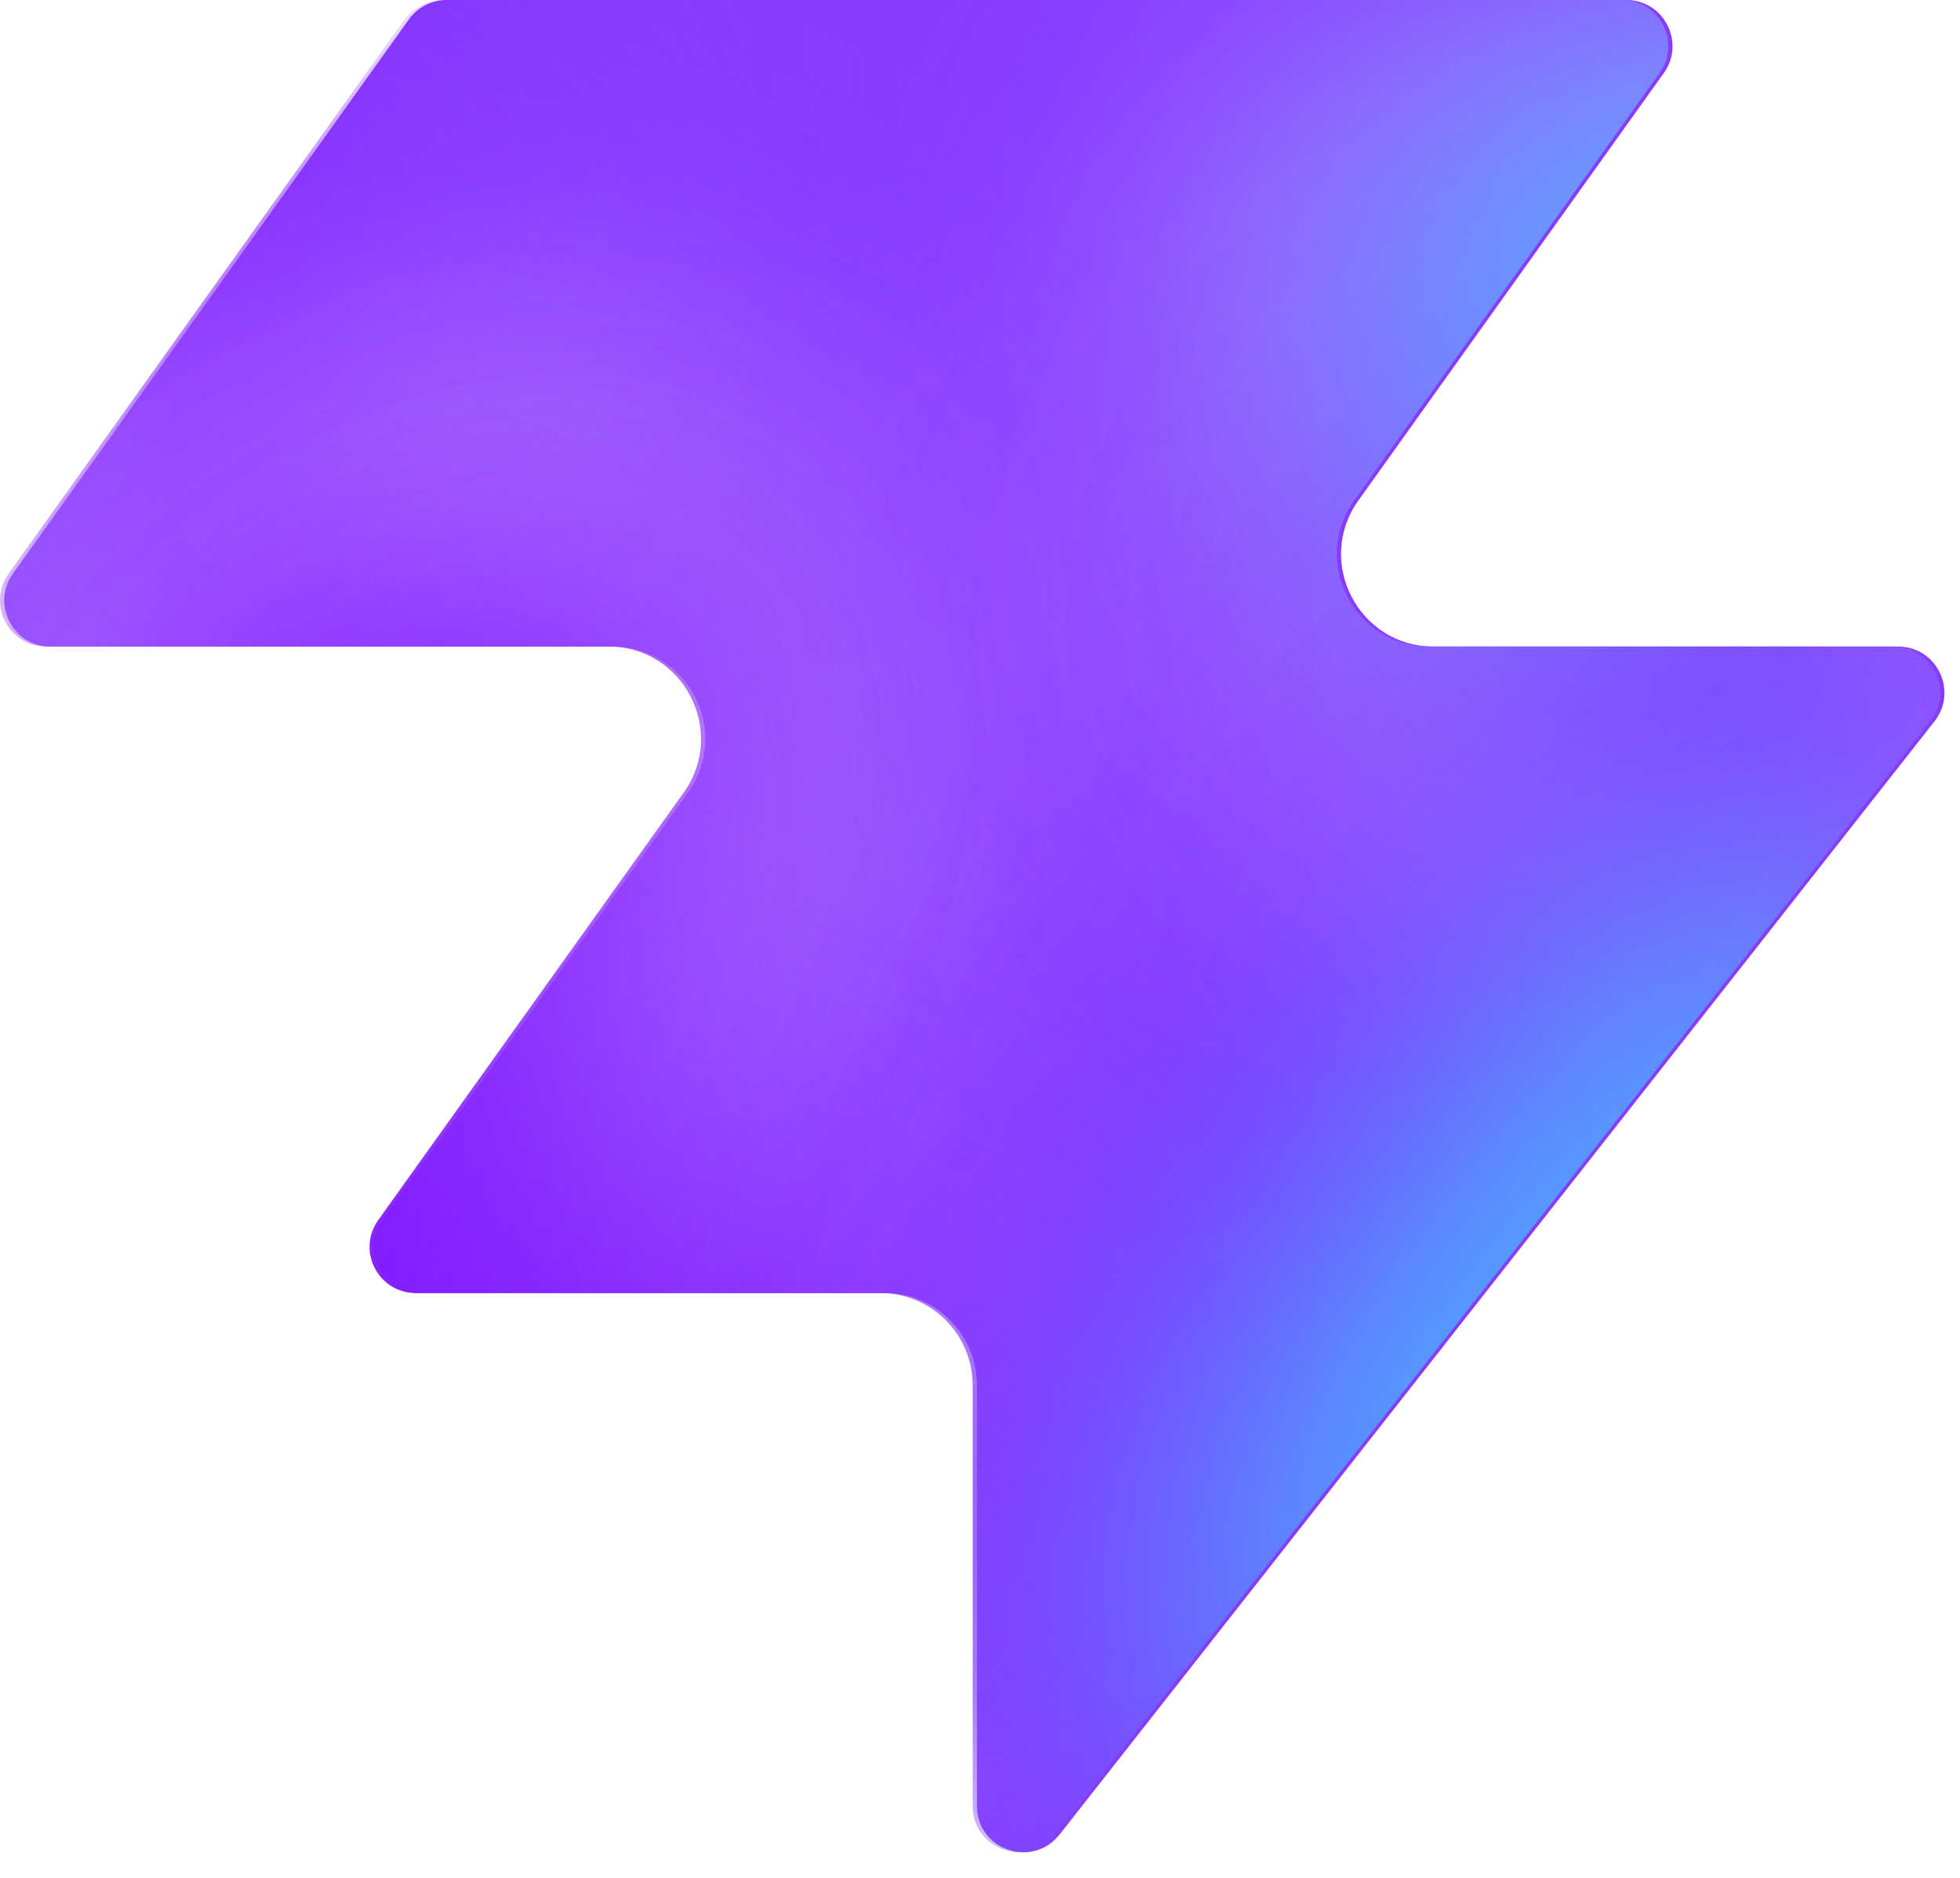
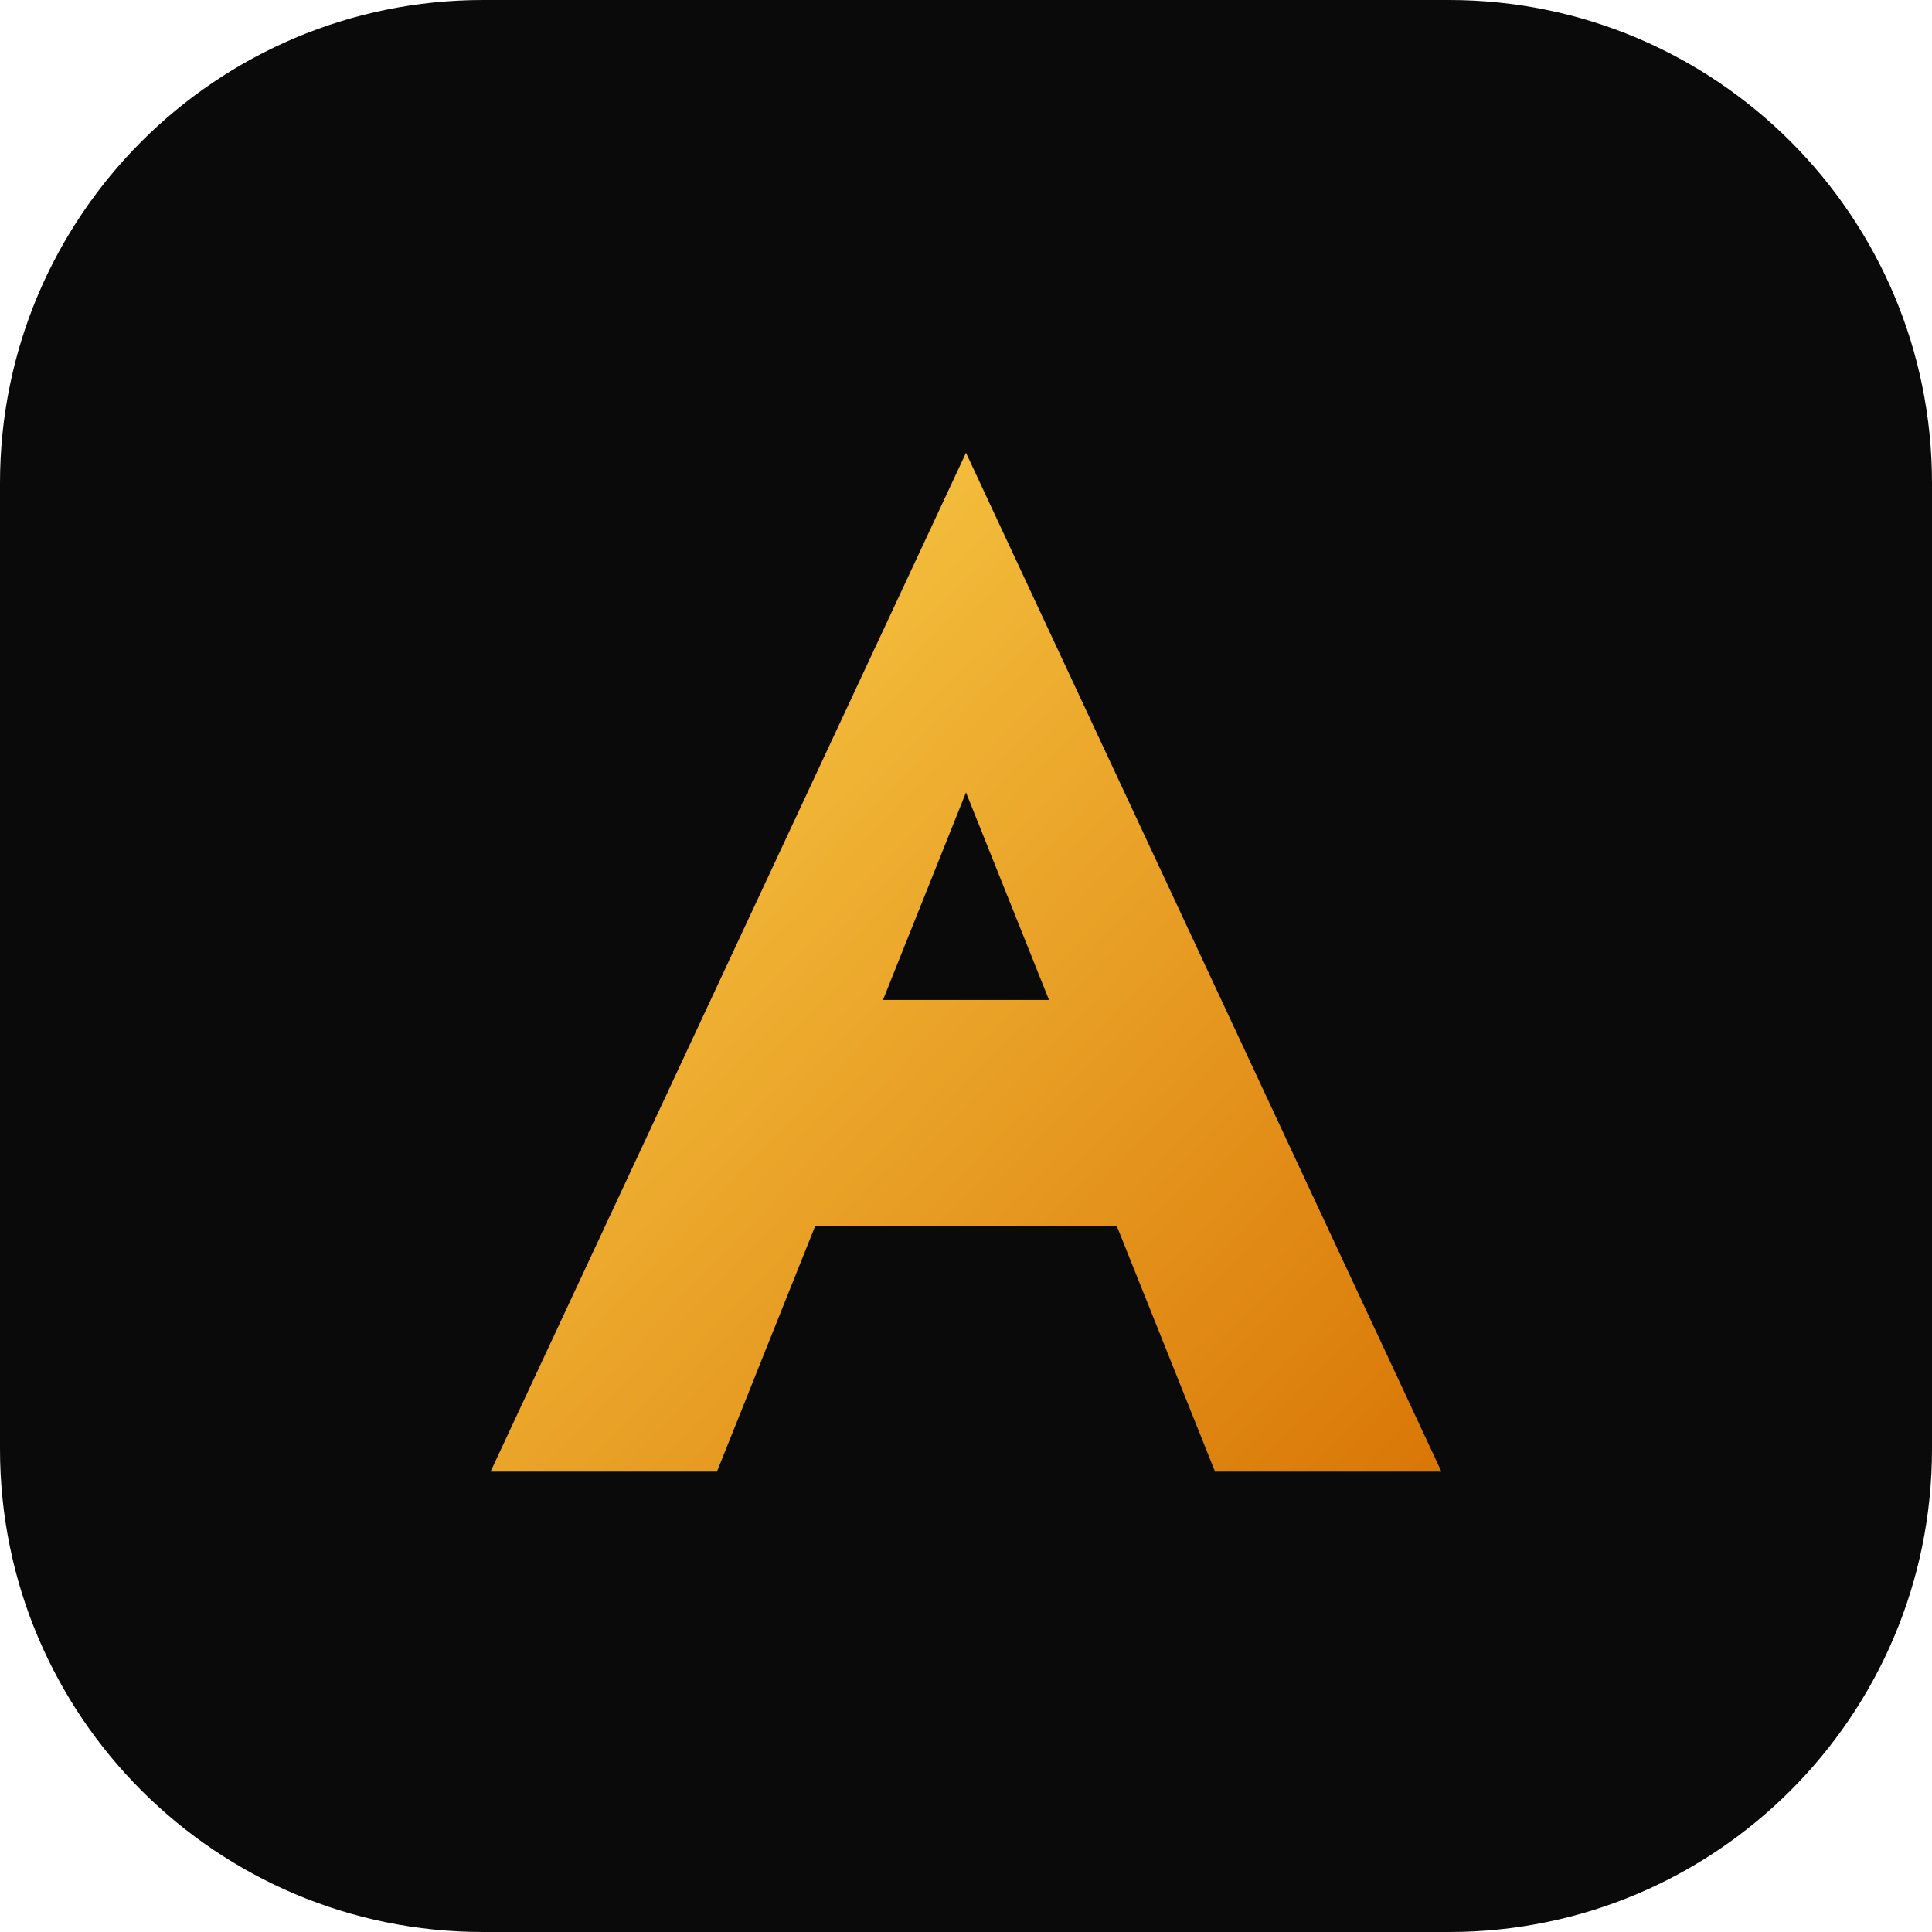
- <svg xmlns="http://www.w3.org/2000/svg" width="48" height="46" fill="none" viewBox="0 0 48 46">
-   <path fill="#863bff" d="M25.946 44.938c-.664.845-2.021.375-2.021-.698V33.937a2.26 2.26 0 0 0-2.262-2.262H10.287c-.92 0-1.456-1.04-.92-1.788l7.48-10.471c1.07-1.497 0-3.578-1.842-3.578H1.237c-.92 0-1.456-1.04-.92-1.788L10.013.474c.214-.297.556-.474.92-.474h28.894c.92 0 1.456 1.04.92 1.788l-7.48 10.471c-1.07 1.498 0 3.579 1.842 3.579h11.377c.943 0 1.473 1.088.89 1.83L25.947 44.94z" style="fill:#863bff;fill:color(display-p3 .525 .23 1);fill-opacity:1" />
-   <mask id="a" width="48" height="46" x="0" y="0" maskUnits="userSpaceOnUse" style="mask-type:alpha">
-     <path fill="#000" d="M25.842 44.938c-.664.844-2.021.375-2.021-.698V33.937a2.26 2.26 0 0 0-2.262-2.262H10.183c-.92 0-1.456-1.04-.92-1.788l7.48-10.471c1.07-1.498 0-3.579-1.842-3.579H1.133c-.92 0-1.456-1.04-.92-1.787L9.91.473c.214-.297.556-.474.92-.474h28.894c.92 0 1.456 1.04.92 1.788l-7.48 10.471c-1.07 1.498 0 3.578 1.842 3.578h11.377c.943 0 1.473 1.088.89 1.832L25.843 44.94z" style="fill:#000;fill-opacity:1" />
-   </mask>
-   <g mask="url(#a)">
-     <g filter="url(#b)">
-       <ellipse cx="5.508" cy="14.704" fill="#ede6ff" rx="5.508" ry="14.704" style="fill:#ede6ff;fill:color(display-p3 .927 .903 1);fill-opacity:1" transform="matrix(.00324 1 1 -.00324 -4.47 31.516)" />
-     </g>
-     <g filter="url(#c)">
-       <ellipse cx="10.399" cy="29.851" fill="#ede6ff" rx="10.399" ry="29.851" style="fill:#ede6ff;fill:color(display-p3 .927 .903 1);fill-opacity:1" transform="matrix(.00324 1 1 -.00324 -39.328 7.883)" />
-     </g>
-     <g filter="url(#d)">
-       <ellipse cx="5.508" cy="30.487" fill="#7e14ff" rx="5.508" ry="30.487" style="fill:#7e14ff;fill:color(display-p3 .492 .077 1);fill-opacity:1" transform="rotate(89.814 -25.913 -14.639)scale(1 -1)" />
-     </g>
-     <g filter="url(#e)">
-       <ellipse cx="5.508" cy="30.599" fill="#7e14ff" rx="5.508" ry="30.599" style="fill:#7e14ff;fill:color(display-p3 .492 .077 1);fill-opacity:1" transform="rotate(89.814 -32.644 -3.334)scale(1 -1)" />
-     </g>
-     <g filter="url(#f)">
-       <ellipse cx="5.508" cy="30.599" fill="#7e14ff" rx="5.508" ry="30.599" style="fill:#7e14ff;fill:color(display-p3 .492 .077 1);fill-opacity:1" transform="matrix(.00324 1 1 -.00324 -34.34 30.47)" />
-     </g>
-     <g filter="url(#g)">
-       <ellipse cx="14.072" cy="22.078" fill="#ede6ff" rx="14.072" ry="22.078" style="fill:#ede6ff;fill:color(display-p3 .927 .903 1);fill-opacity:1" transform="rotate(93.35 24.506 48.493)scale(-1 1)" />
-     </g>
-     <g filter="url(#h)">
-       <ellipse cx="3.47" cy="21.501" fill="#7e14ff" rx="3.47" ry="21.501" style="fill:#7e14ff;fill:color(display-p3 .492 .077 1);fill-opacity:1" transform="rotate(89.009 28.708 47.59)scale(-1 1)" />
-     </g>
-     <g filter="url(#i)">
-       <ellipse cx="3.47" cy="21.501" fill="#7e14ff" rx="3.47" ry="21.501" style="fill:#7e14ff;fill:color(display-p3 .492 .077 1);fill-opacity:1" transform="rotate(89.009 28.708 47.59)scale(-1 1)" />
-     </g>
-     <g filter="url(#j)">
-       <ellipse cx=".387" cy="8.972" fill="#7e14ff" rx="4.407" ry="29.108" style="fill:#7e14ff;fill:color(display-p3 .492 .077 1);fill-opacity:1" transform="rotate(39.51 .387 8.972)" />
-     </g>
-     <g filter="url(#k)">
-       <ellipse cx="47.523" cy="-6.092" fill="#7e14ff" rx="4.407" ry="29.108" style="fill:#7e14ff;fill:color(display-p3 .492 .077 1);fill-opacity:1" transform="rotate(37.892 47.523 -6.092)" />
-     </g>
-     <g filter="url(#l)">
-       <ellipse cx="41.412" cy="6.333" fill="#47bfff" rx="5.971" ry="9.665" style="fill:#47bfff;fill:color(display-p3 .28 .748 1);fill-opacity:1" transform="rotate(37.892 41.412 6.333)" />
-     </g>
-     <g filter="url(#m)">
-       <ellipse cx="-1.879" cy="38.332" fill="#7e14ff" rx="4.407" ry="29.108" style="fill:#7e14ff;fill:color(display-p3 .492 .077 1);fill-opacity:1" transform="rotate(37.892 -1.88 38.332)" />
-     </g>
-     <g filter="url(#n)">
-       <ellipse cx="-1.879" cy="38.332" fill="#7e14ff" rx="4.407" ry="29.108" style="fill:#7e14ff;fill:color(display-p3 .492 .077 1);fill-opacity:1" transform="rotate(37.892 -1.88 38.332)" />
-     </g>
-     <g filter="url(#o)">
-       <ellipse cx="35.651" cy="29.907" fill="#7e14ff" rx="4.407" ry="29.108" style="fill:#7e14ff;fill:color(display-p3 .492 .077 1);fill-opacity:1" transform="rotate(37.892 35.651 29.907)" />
-     </g>
-     <g filter="url(#p)">
-       <ellipse cx="38.418" cy="32.4" fill="#47bfff" rx="5.971" ry="15.297" style="fill:#47bfff;fill:color(display-p3 .28 .748 1);fill-opacity:1" transform="rotate(37.892 38.418 32.4)" />
-     </g>
-   </g>
+ <svg xmlns="http://www.w3.org/2000/svg" viewBox="0 0 512 512">
+   <rect width="512" height="512" rx="128" fill="#0a0a0a" />
  <defs>
-     <filter id="b" width="60.045" height="41.654" x="-19.77" y="16.149" color-interpolation-filters="sRGB" filterUnits="userSpaceOnUse">
-       <feFlood flood-opacity="0" result="BackgroundImageFix" />
-       <feBlend in="SourceGraphic" in2="BackgroundImageFix" result="shape" />
-       <feGaussianBlur result="effect1_foregroundBlur_2002_17158" stdDeviation="7.659" />
-     </filter>
-     <filter id="c" width="90.34" height="51.437" x="-54.613" y="-7.533" color-interpolation-filters="sRGB" filterUnits="userSpaceOnUse">
-       <feFlood flood-opacity="0" result="BackgroundImageFix" />
-       <feBlend in="SourceGraphic" in2="BackgroundImageFix" result="shape" />
-       <feGaussianBlur result="effect1_foregroundBlur_2002_17158" stdDeviation="7.659" />
-     </filter>
-     <filter id="d" width="79.355" height="29.4" x="-49.64" y="2.03" color-interpolation-filters="sRGB" filterUnits="userSpaceOnUse">
-       <feFlood flood-opacity="0" result="BackgroundImageFix" />
-       <feBlend in="SourceGraphic" in2="BackgroundImageFix" result="shape" />
-       <feGaussianBlur result="effect1_foregroundBlur_2002_17158" stdDeviation="4.596" />
-     </filter>
-     <filter id="e" width="79.579" height="29.4" x="-45.045" y="20.029" color-interpolation-filters="sRGB" filterUnits="userSpaceOnUse">
-       <feFlood flood-opacity="0" result="BackgroundImageFix" />
-       <feBlend in="SourceGraphic" in2="BackgroundImageFix" result="shape" />
-       <feGaussianBlur result="effect1_foregroundBlur_2002_17158" stdDeviation="4.596" />
-     </filter>
-     <filter id="f" width="79.579" height="29.4" x="-43.513" y="21.178" color-interpolation-filters="sRGB" filterUnits="userSpaceOnUse">
-       <feFlood flood-opacity="0" result="BackgroundImageFix" />
-       <feBlend in="SourceGraphic" in2="BackgroundImageFix" result="shape" />
-       <feGaussianBlur result="effect1_foregroundBlur_2002_17158" stdDeviation="4.596" />
-     </filter>
-     <filter id="g" width="74.749" height="58.852" x="15.756" y="-17.901" color-interpolation-filters="sRGB" filterUnits="userSpaceOnUse">
-       <feFlood flood-opacity="0" result="BackgroundImageFix" />
-       <feBlend in="SourceGraphic" in2="BackgroundImageFix" result="shape" />
-       <feGaussianBlur result="effect1_foregroundBlur_2002_17158" stdDeviation="7.659" />
-     </filter>
-     <filter id="h" width="61.377" height="25.362" x="23.548" y="2.284" color-interpolation-filters="sRGB" filterUnits="userSpaceOnUse">
-       <feFlood flood-opacity="0" result="BackgroundImageFix" />
-       <feBlend in="SourceGraphic" in2="BackgroundImageFix" result="shape" />
-       <feGaussianBlur result="effect1_foregroundBlur_2002_17158" stdDeviation="4.596" />
-     </filter>
-     <filter id="i" width="61.377" height="25.362" x="23.548" y="2.284" color-interpolation-filters="sRGB" filterUnits="userSpaceOnUse">
-       <feFlood flood-opacity="0" result="BackgroundImageFix" />
-       <feBlend in="SourceGraphic" in2="BackgroundImageFix" result="shape" />
-       <feGaussianBlur result="effect1_foregroundBlur_2002_17158" stdDeviation="4.596" />
-     </filter>
-     <filter id="j" width="56.045" height="63.649" x="-27.636" y="-22.853" color-interpolation-filters="sRGB" filterUnits="userSpaceOnUse">
-       <feFlood flood-opacity="0" result="BackgroundImageFix" />
-       <feBlend in="SourceGraphic" in2="BackgroundImageFix" result="shape" />
-       <feGaussianBlur result="effect1_foregroundBlur_2002_17158" stdDeviation="4.596" />
-     </filter>
-     <filter id="k" width="54.814" height="64.646" x="20.116" y="-38.415" color-interpolation-filters="sRGB" filterUnits="userSpaceOnUse">
-       <feFlood flood-opacity="0" result="BackgroundImageFix" />
-       <feBlend in="SourceGraphic" in2="BackgroundImageFix" result="shape" />
-       <feGaussianBlur result="effect1_foregroundBlur_2002_17158" stdDeviation="4.596" />
-     </filter>
-     <filter id="l" width="33.541" height="35.313" x="24.641" y="-11.323" color-interpolation-filters="sRGB" filterUnits="userSpaceOnUse">
-       <feFlood flood-opacity="0" result="BackgroundImageFix" />
-       <feBlend in="SourceGraphic" in2="BackgroundImageFix" result="shape" />
-       <feGaussianBlur result="effect1_foregroundBlur_2002_17158" stdDeviation="4.596" />
-     </filter>
-     <filter id="m" width="54.814" height="64.646" x="-29.286" y="6.009" color-interpolation-filters="sRGB" filterUnits="userSpaceOnUse">
-       <feFlood flood-opacity="0" result="BackgroundImageFix" />
-       <feBlend in="SourceGraphic" in2="BackgroundImageFix" result="shape" />
-       <feGaussianBlur result="effect1_foregroundBlur_2002_17158" stdDeviation="4.596" />
-     </filter>
-     <filter id="n" width="54.814" height="64.646" x="-29.286" y="6.009" color-interpolation-filters="sRGB" filterUnits="userSpaceOnUse">
-       <feFlood flood-opacity="0" result="BackgroundImageFix" />
-       <feBlend in="SourceGraphic" in2="BackgroundImageFix" result="shape" />
-       <feGaussianBlur result="effect1_foregroundBlur_2002_17158" stdDeviation="4.596" />
-     </filter>
-     <filter id="o" width="54.814" height="64.646" x="8.244" y="-2.416" color-interpolation-filters="sRGB" filterUnits="userSpaceOnUse">
-       <feFlood flood-opacity="0" result="BackgroundImageFix" />
-       <feBlend in="SourceGraphic" in2="BackgroundImageFix" result="shape" />
-       <feGaussianBlur result="effect1_foregroundBlur_2002_17158" stdDeviation="4.596" />
-     </filter>
-     <filter id="p" width="39.409" height="43.623" x="18.713" y="10.588" color-interpolation-filters="sRGB" filterUnits="userSpaceOnUse">
-       <feFlood flood-opacity="0" result="BackgroundImageFix" />
-       <feBlend in="SourceGraphic" in2="BackgroundImageFix" result="shape" />
-       <feGaussianBlur result="effect1_foregroundBlur_2002_17158" stdDeviation="4.596" />
-     </filter>
+     <linearGradient id="goldGrad" x1="0%" y1="0%" x2="100%" y2="100%">
+       <stop offset="0%" stop-color="#fcd34d" />
+       <stop offset="100%" stop-color="#d97706" />
+     </linearGradient>
  </defs>
+   <path d="M256 120L130 390h60l26-65h80l26 65h60L256 120zm-22 145l22-55 22 55h-44z" fill="url(#goldGrad)" />
</svg>
